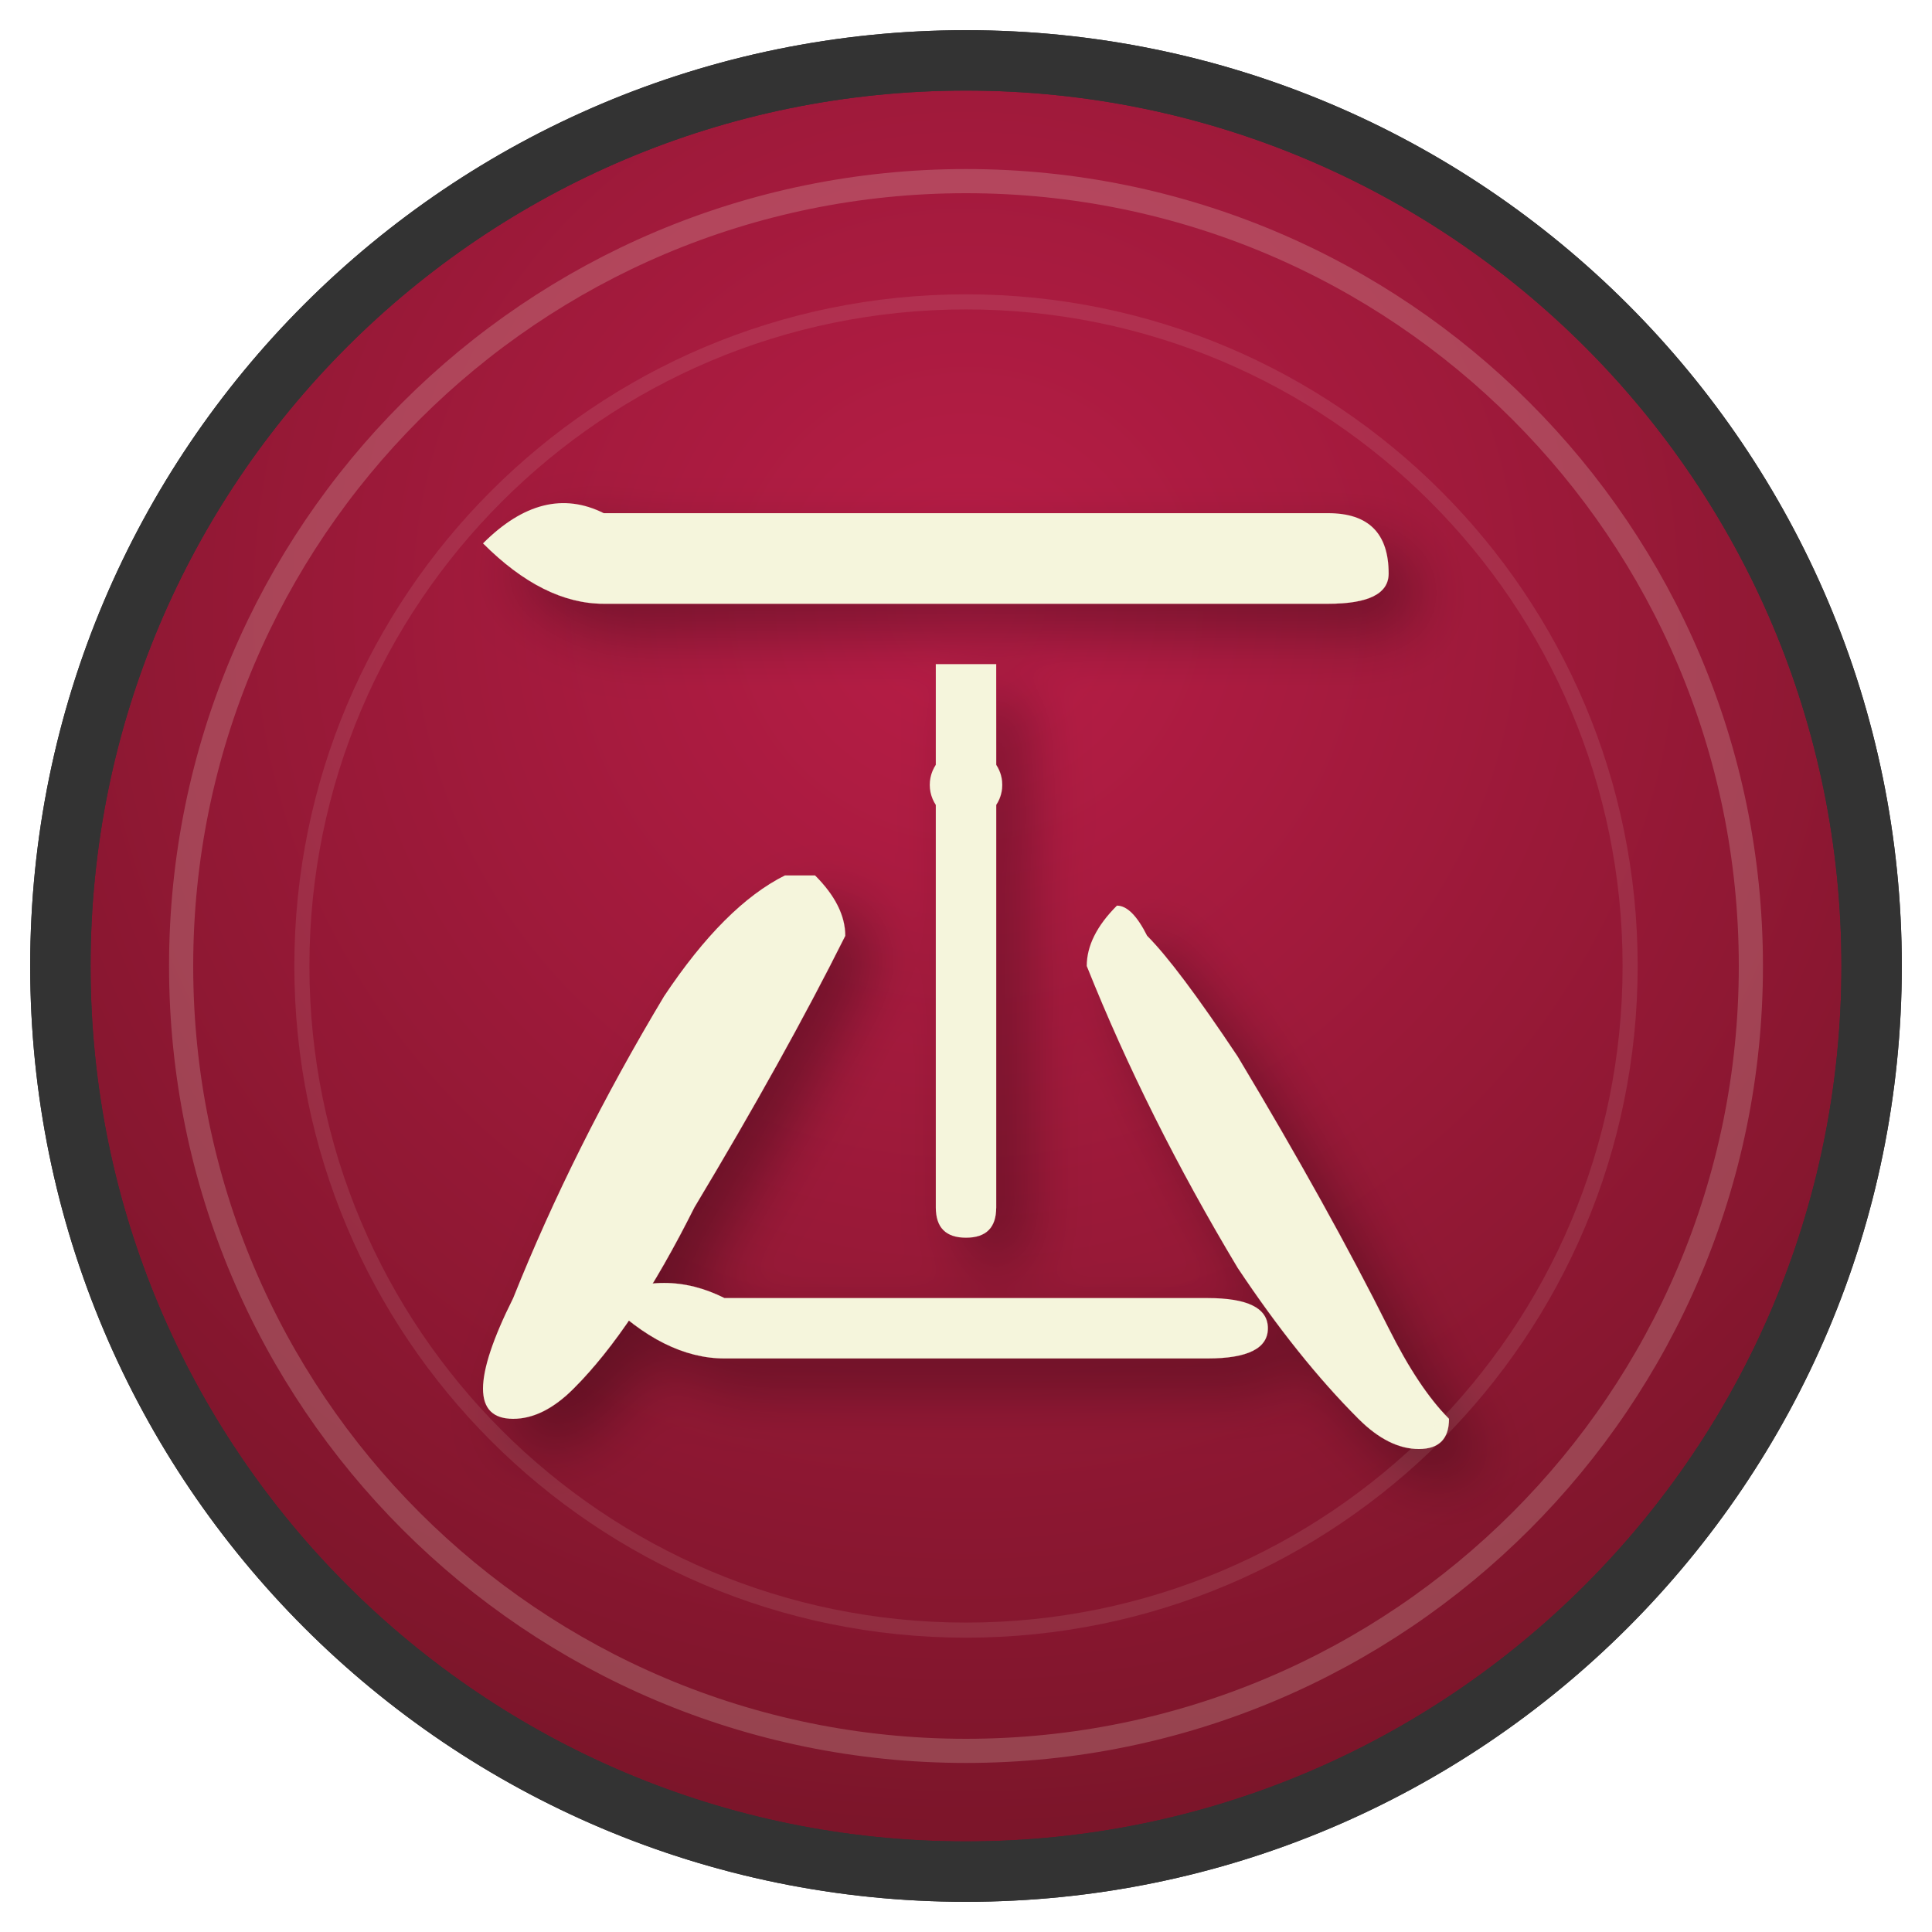
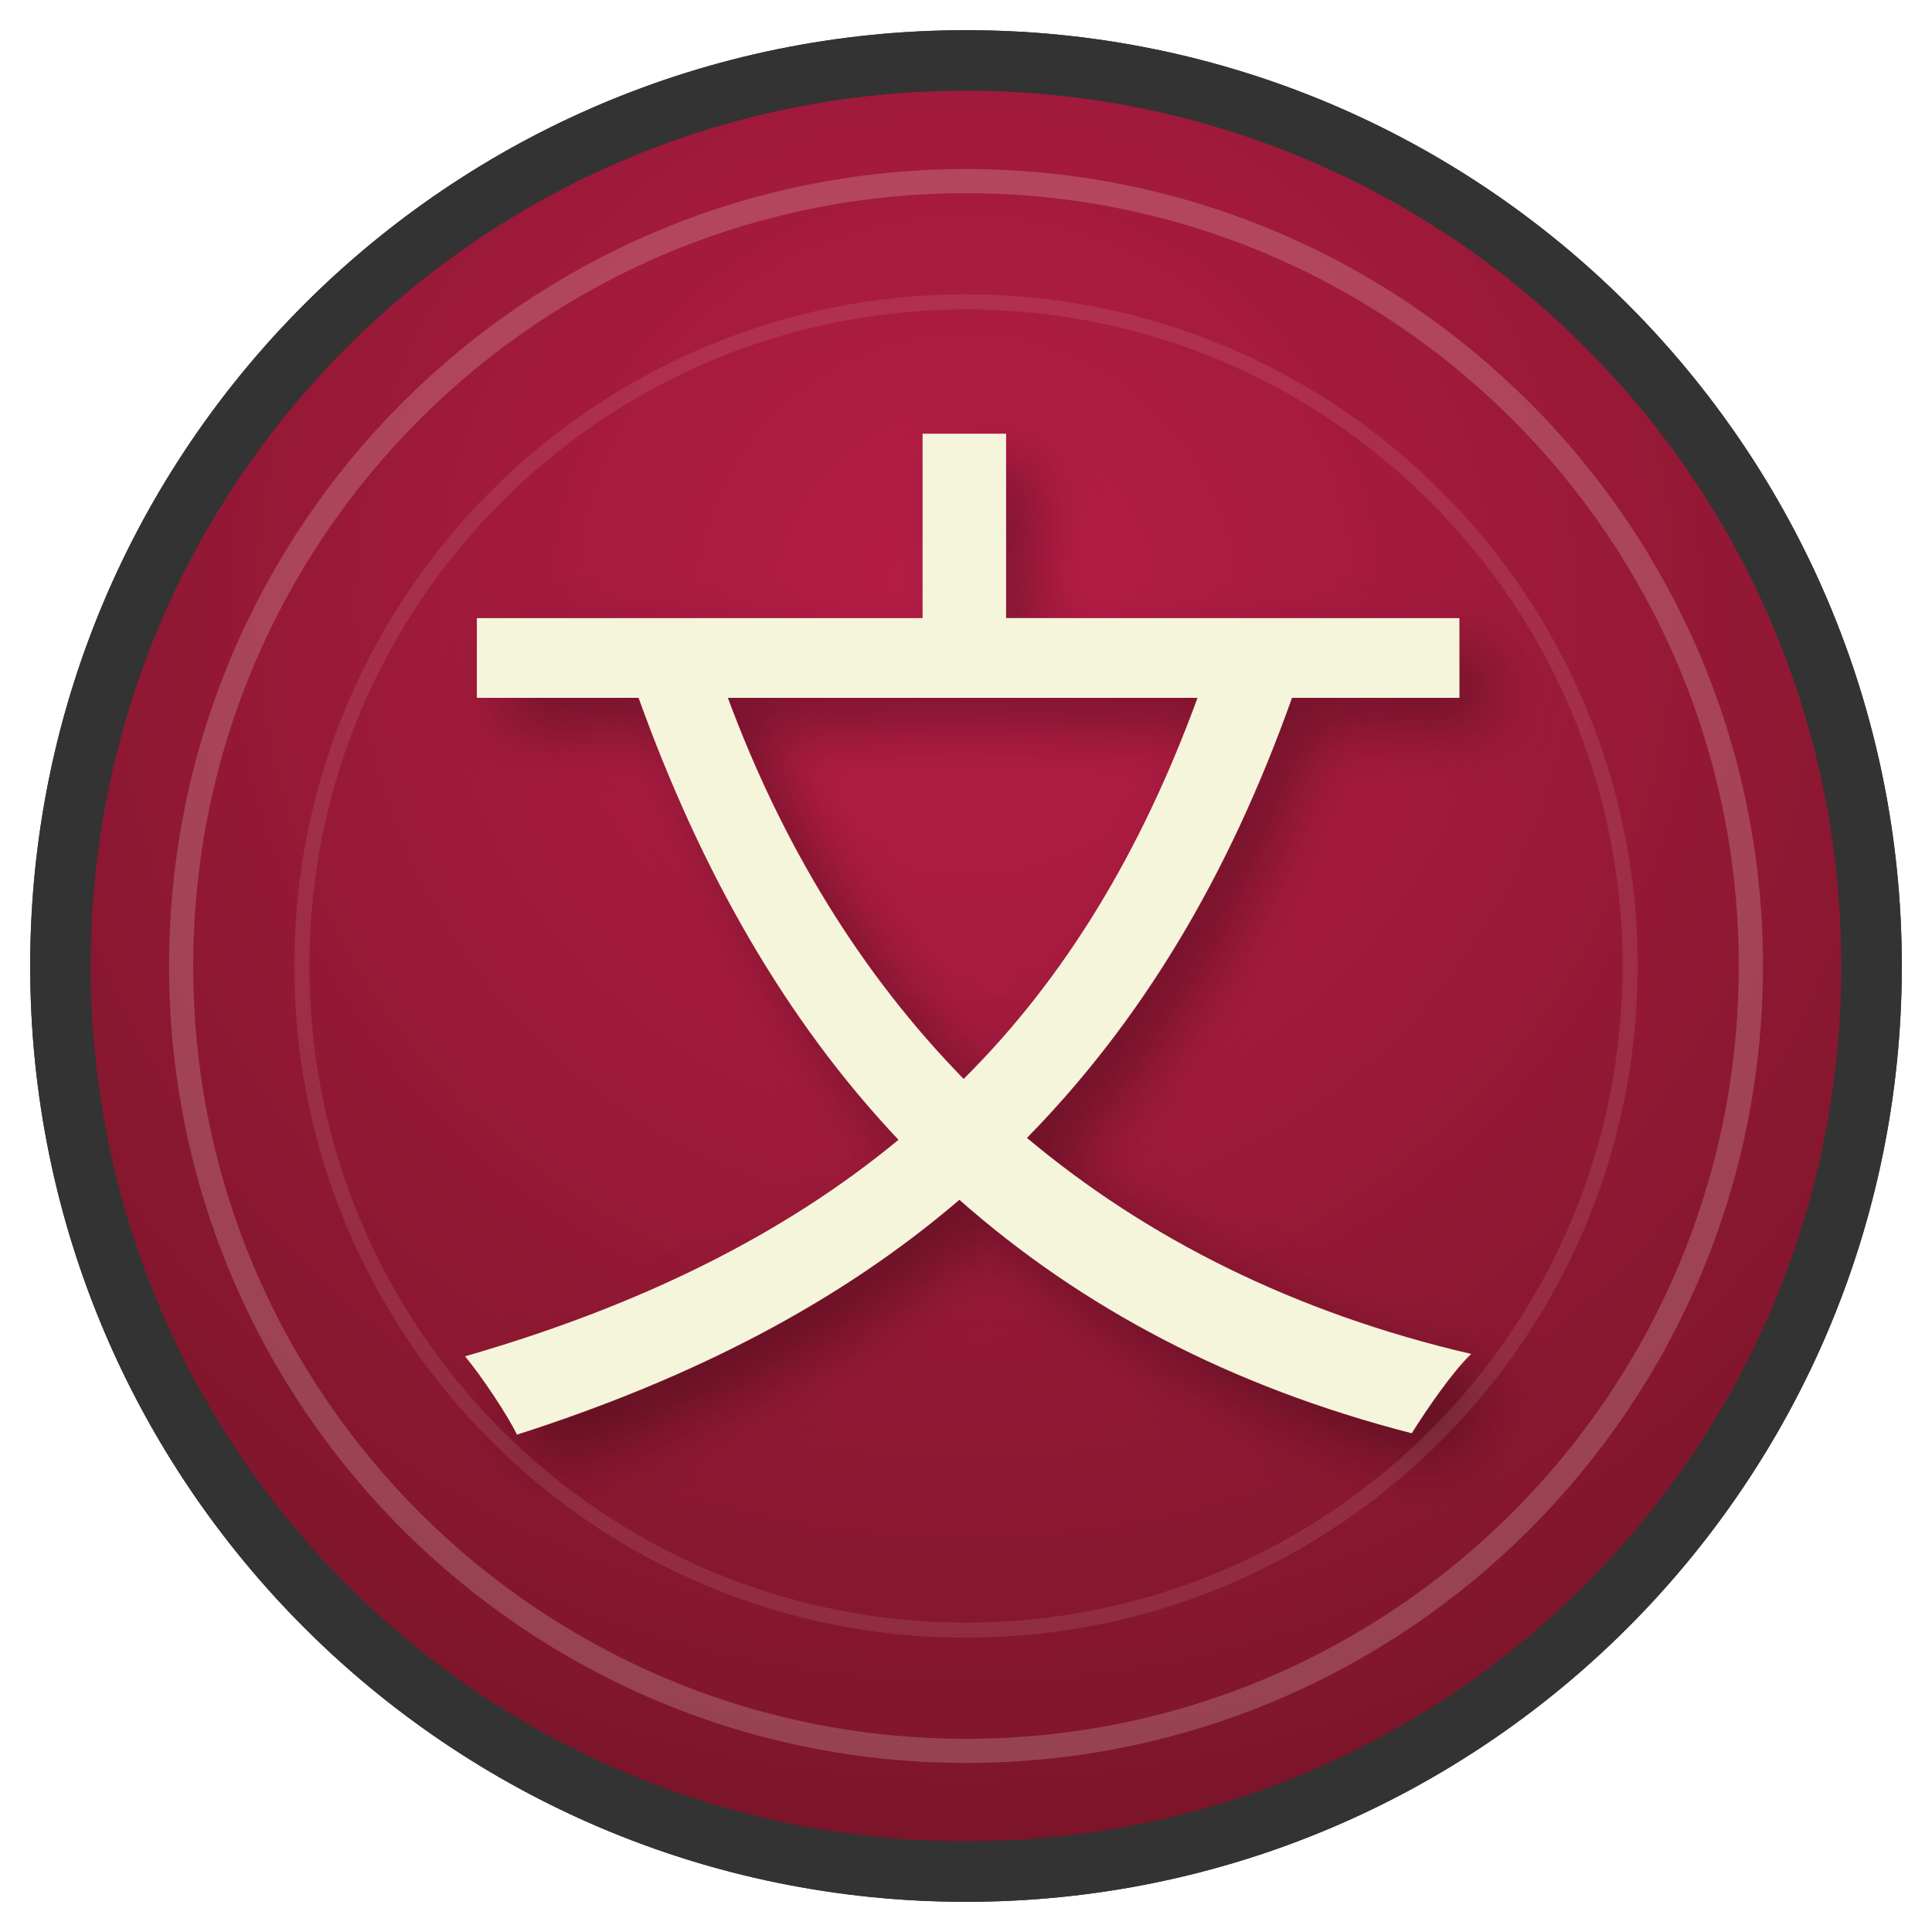
<svg xmlns="http://www.w3.org/2000/svg" viewBox="0 0 64 64" width="64" height="64">
  <defs>
    <radialGradient id="bgGradient" cx="50%" cy="30%" r="70%">
      <stop offset="0%" style="stop-color:#b91d47;stop-opacity:1" />
      <stop offset="100%" style="stop-color:#7a1529;stop-opacity:1" />
    </radialGradient>
    <filter id="shadow" x="-20%" y="-20%" width="140%" height="140%">
      <feDropShadow dx="1" dy="1" stdDeviation="1" flood-color="#000" flood-opacity="0.3" />
    </filter>
  </defs>
  <circle cx="32" cy="32" r="30" fill="url(#bgGradient)" stroke="#333333" stroke-width="2" />
  <circle cx="32" cy="32" r="26" fill="none" stroke="#f5f5dc" stroke-width="0.8" opacity="0.2" />
-   <g fill="#f5f5dc" filter="url(#shadow)">
-     <path d="M 16 18 Q 18 16 20 17 L 44 17 Q 46 17 46 19 Q 46 20 44 20 L 20 20 Q 18 20 16 18 Z" />
-     <circle cx="32" cy="26" r="1.2" />
-     <path d="M 26 29 Q 24 30 22 33 Q 19 38 17 43 Q 16 45 16 46 Q 16 47 17 47 Q 18 47 19 46 Q 21 44 23 40 Q 26 35 28 31 Q 28 30 27 29 Q 26.5 29 26 29 Z" />
-     <path d="M 38 31 Q 39 32 41 35 Q 44 40 46 44 Q 47 46 48 47 Q 48 48 47 48 Q 46 48 45 47 Q 43 45 41 42 Q 38 37 36 32 Q 36 31 37 30 Q 37.5 30 38 31 Z" />
-     <path d="M 31 22 Q 32 22 33 22 L 33 40 Q 33 41 32 41 Q 31 41 31 40 L 31 22 Z" />
-     <path d="M 20 43 Q 22 42 24 43 L 40 43 Q 42 43 42 44 Q 42 45 40 45 L 24 45 Q 22 45 20 43 Z" />
-   </g>
+   <text x="32" y="32" text-anchor="middle" dominant-baseline="middle" font-family="STKaiti, 楷体, serif" font-size="36" fill="#f5f5dc" filter="url(#shadow)">
+     文
+   </text>
  <circle cx="32" cy="32" r="30" fill="none" stroke="#333333" stroke-width="2" />
  <circle cx="32" cy="32" r="22" fill="none" stroke="#f5f5dc" stroke-width="0.5" opacity="0.1" />
</svg>
